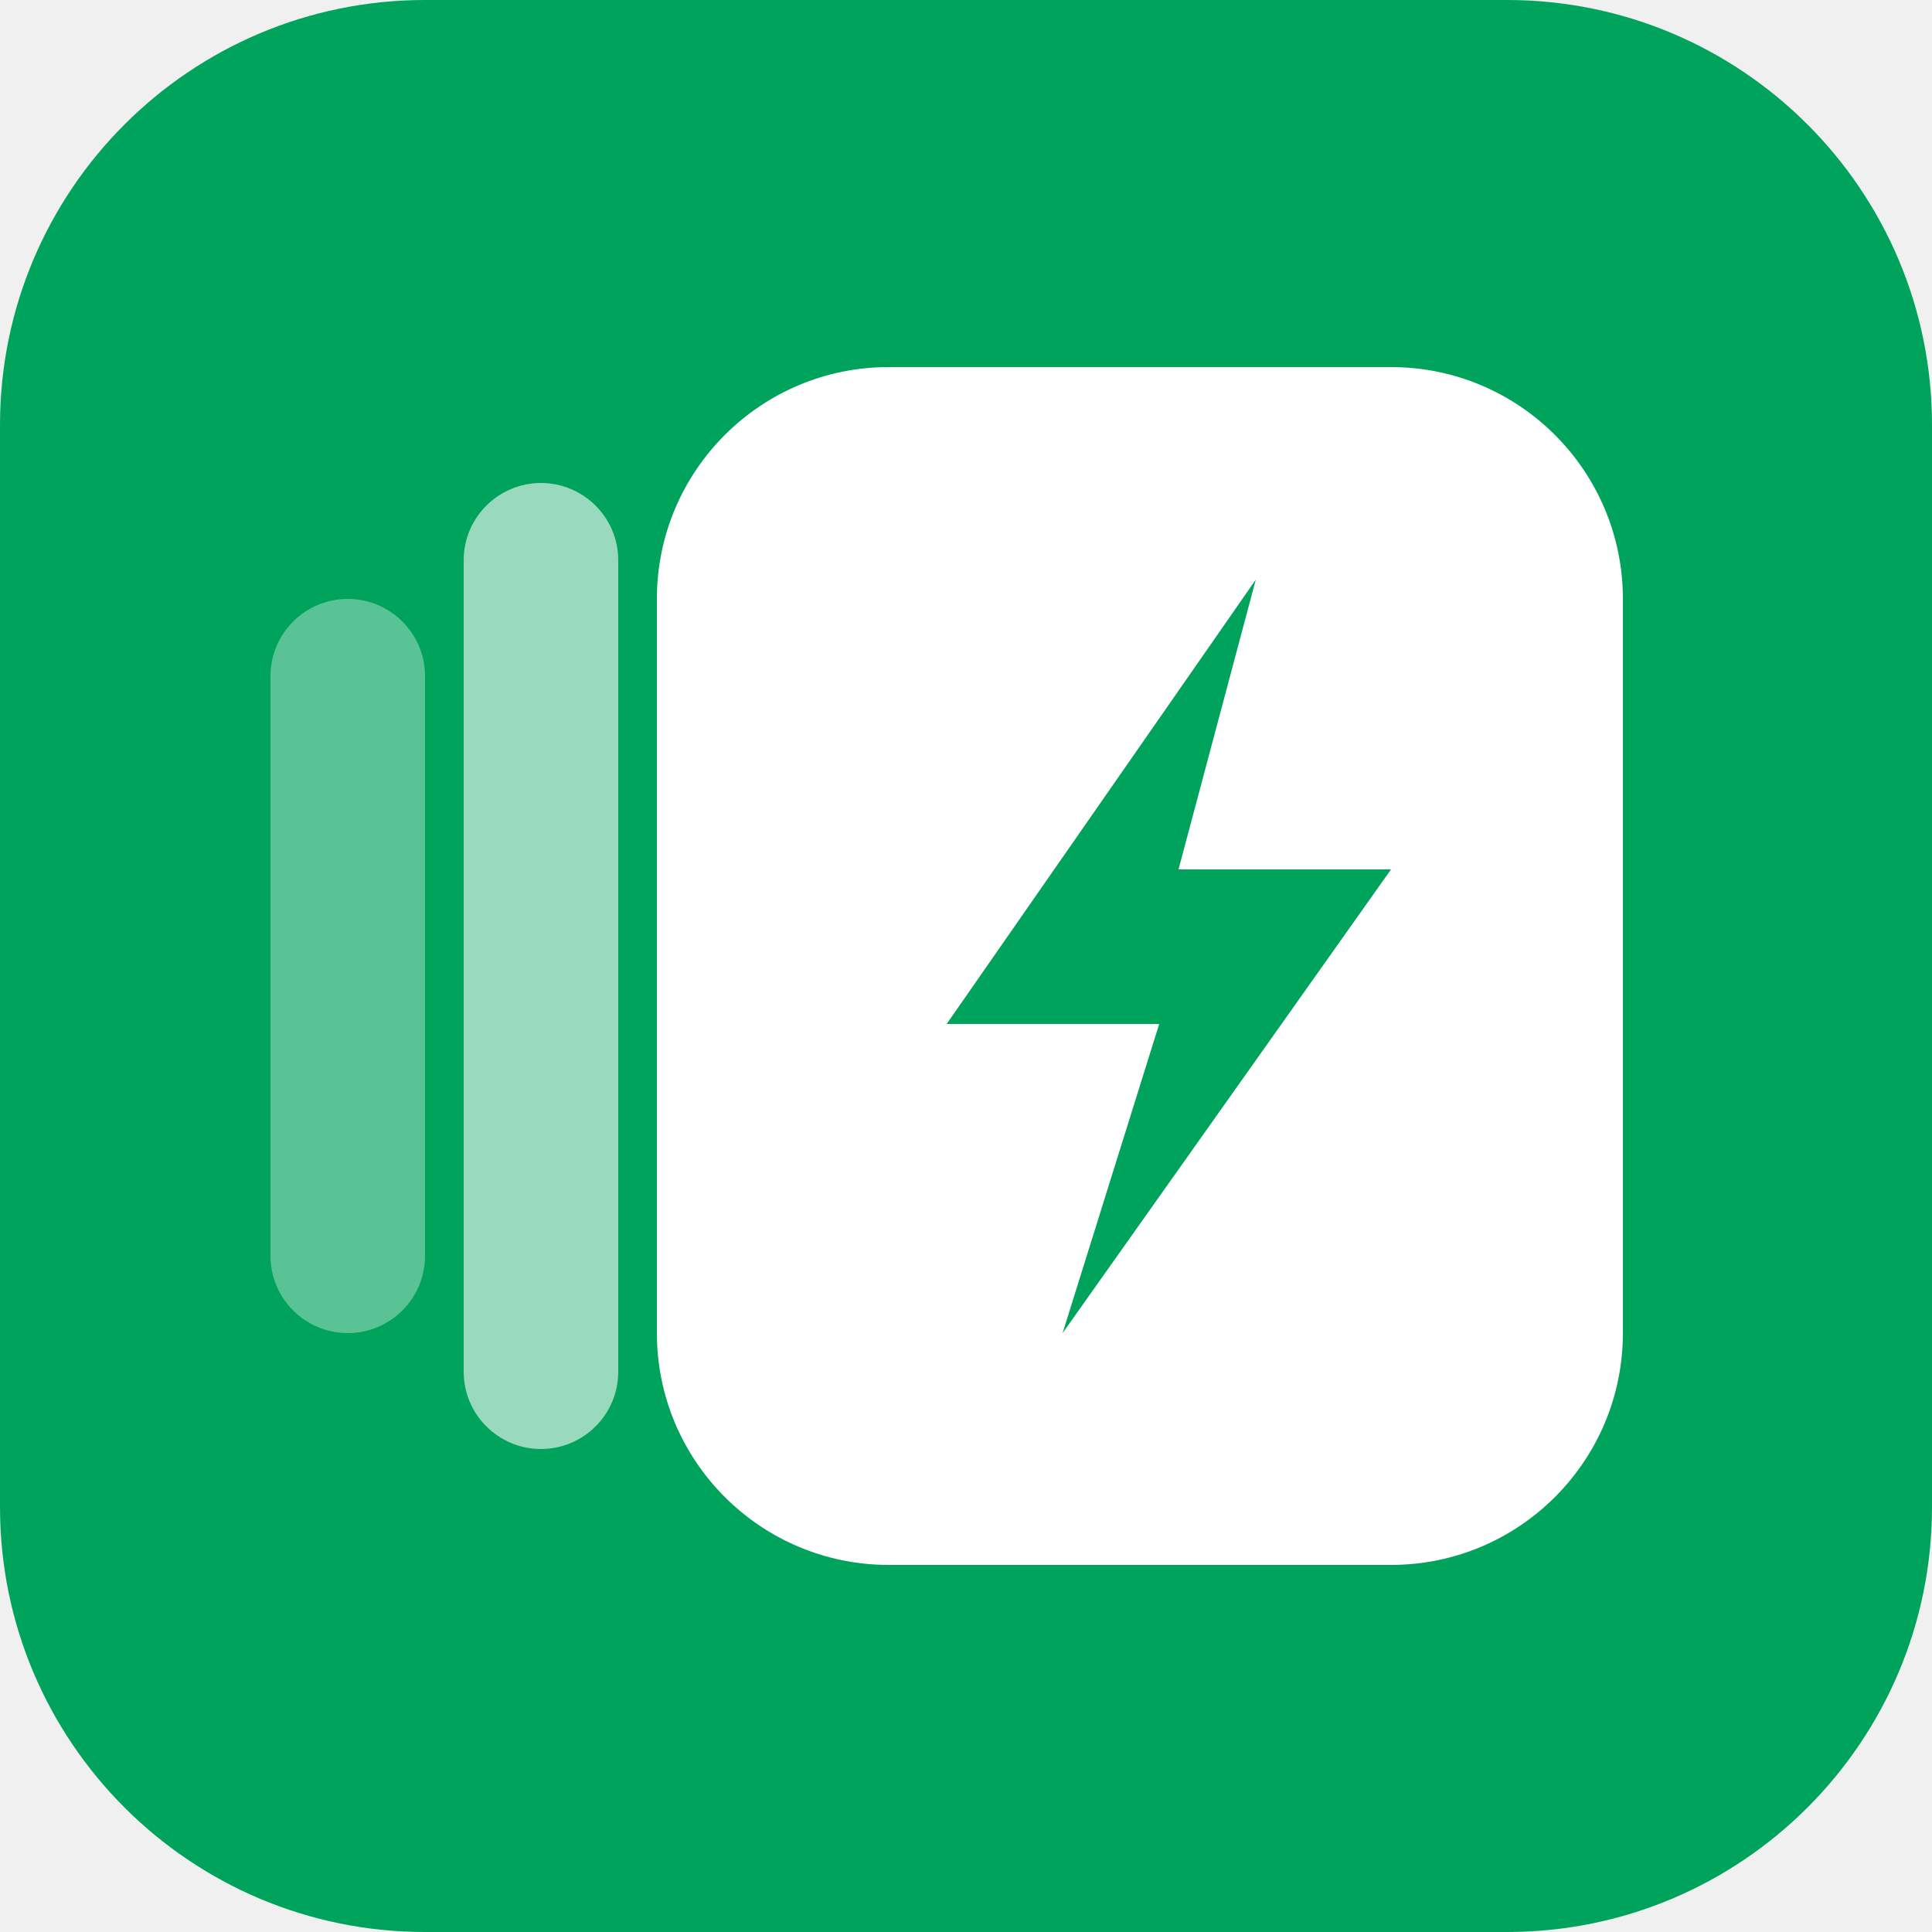
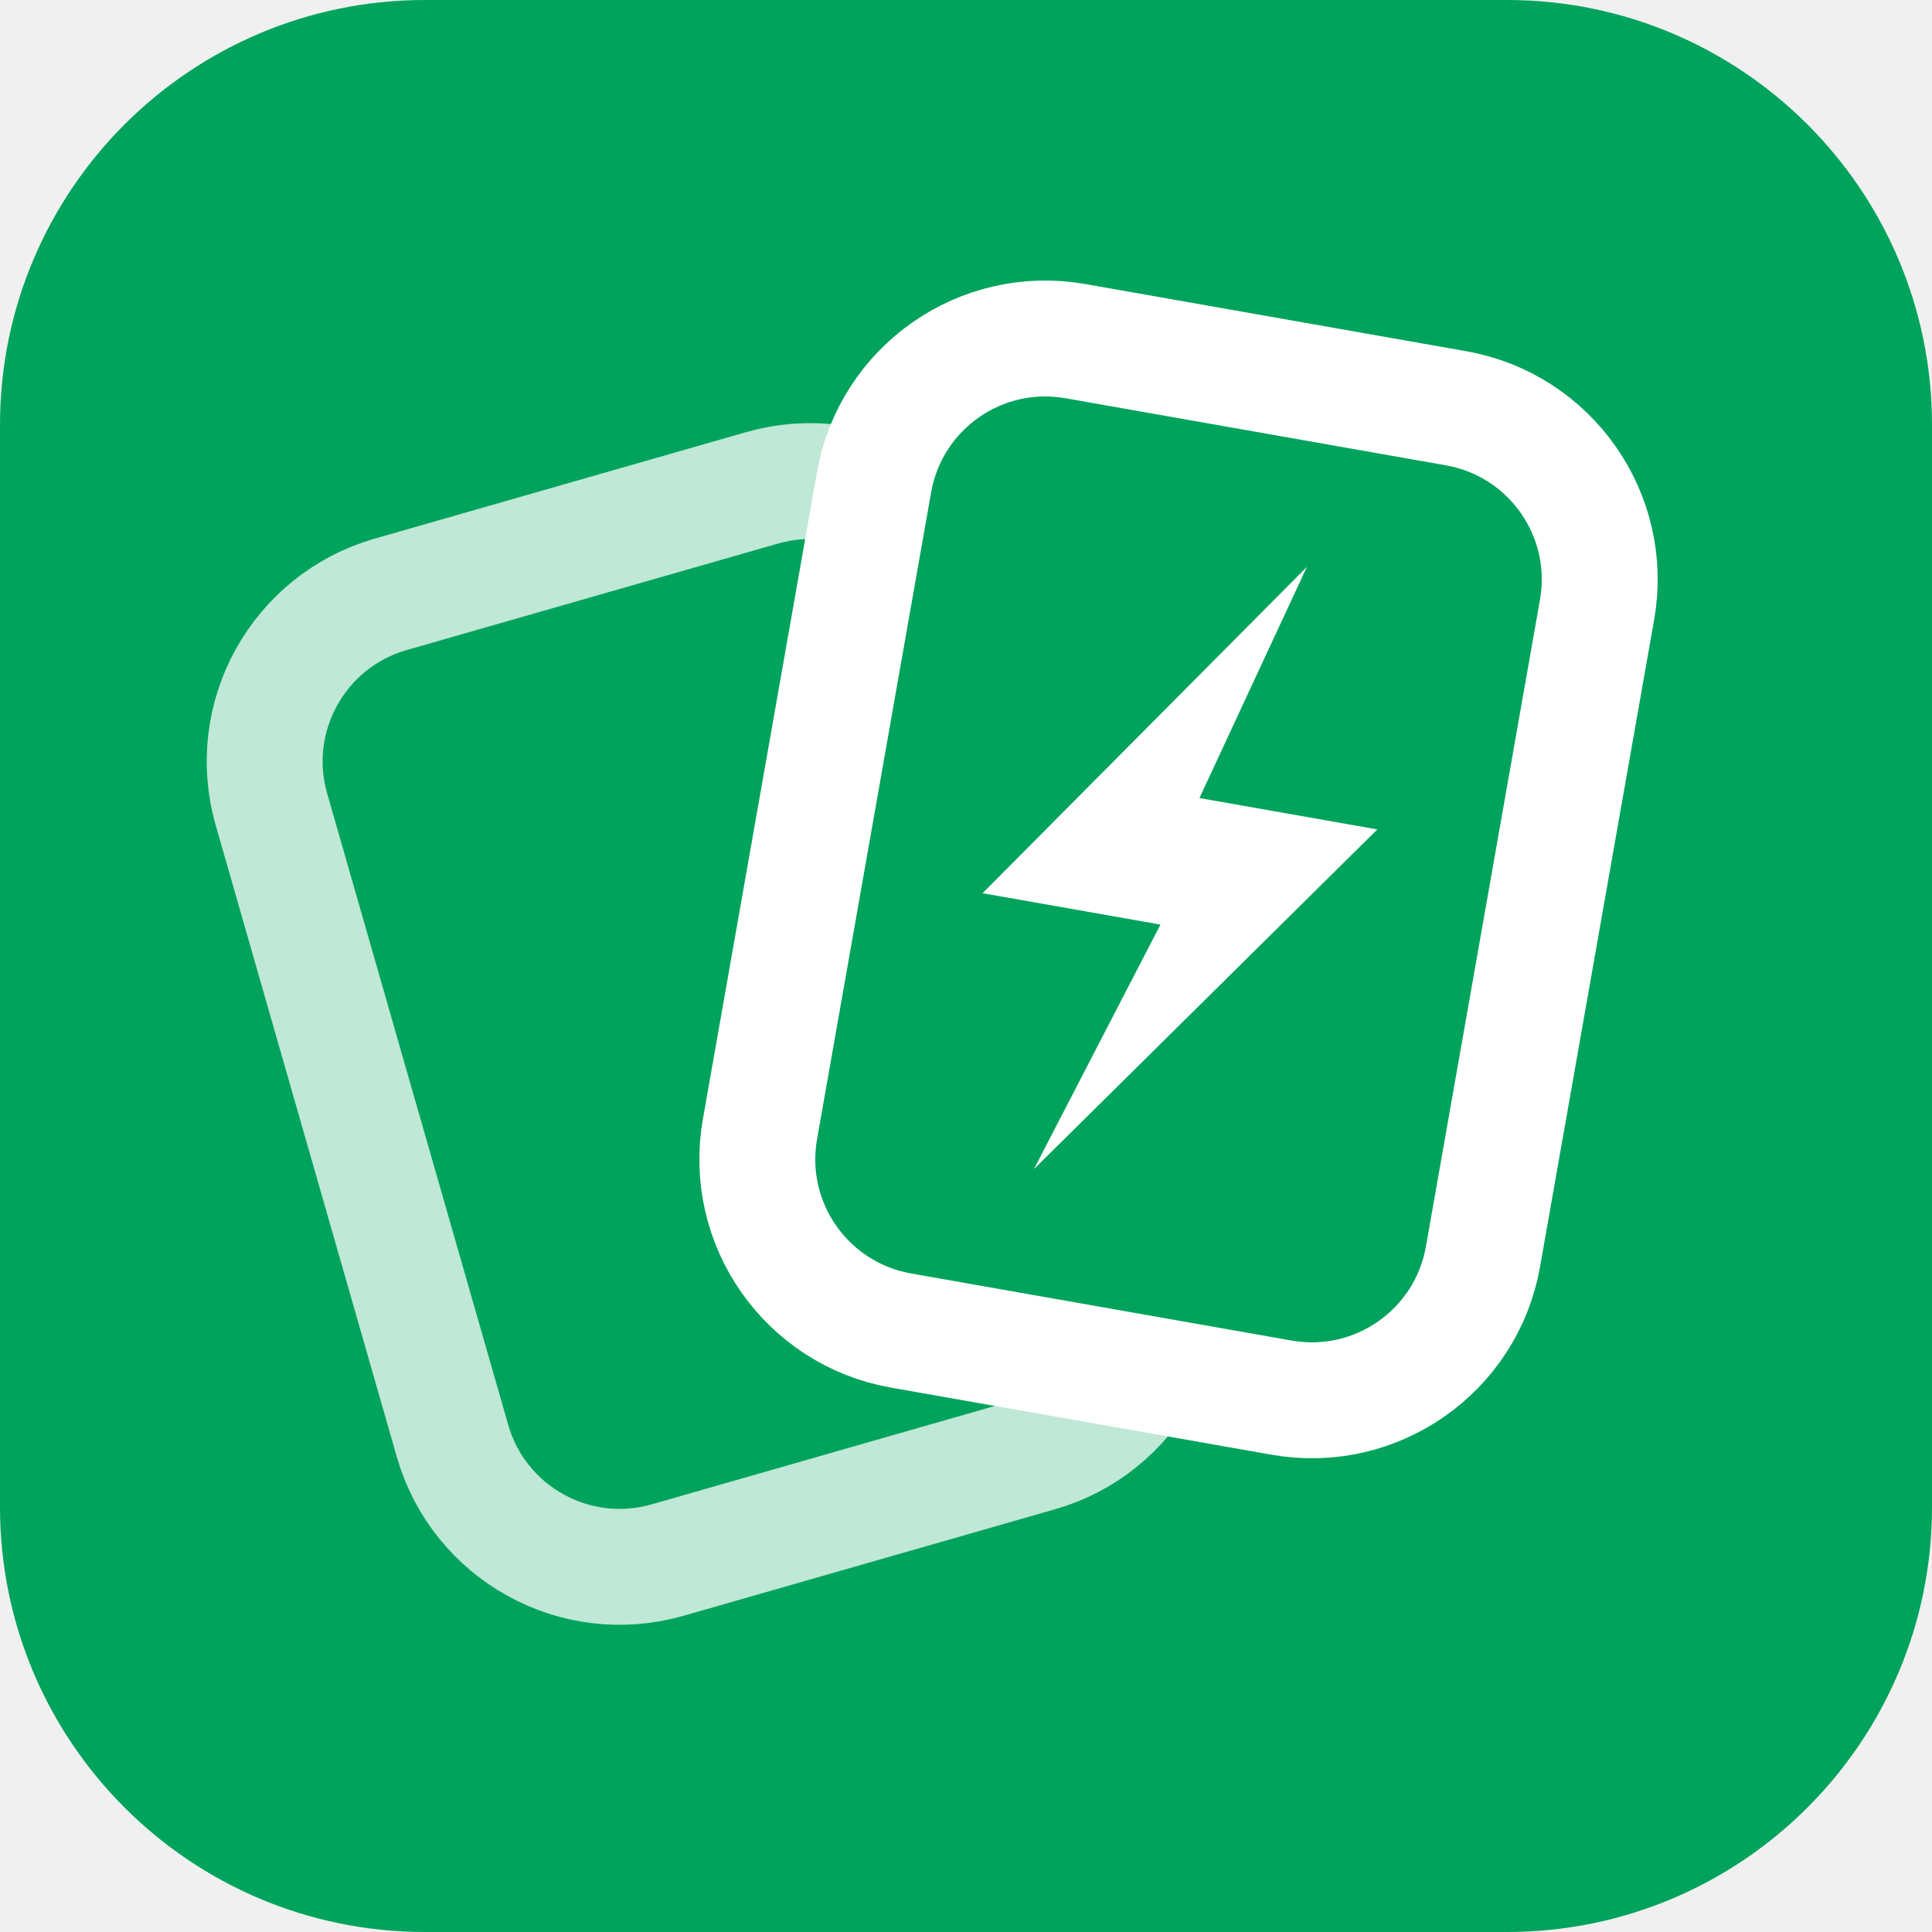
<svg xmlns="http://www.w3.org/2000/svg" viewBox="0 0 100 100">
  <rect width="100" height="100" rx="22" fill="#00A35C" />
-   <rect x="14" y="31" width="8" height="38" rx="4" fill="#fff" opacity=".35" />
-   <rect x="24" y="25" width="8" height="50" rx="4" fill="#fff" opacity=".6" />
-   <rect x="34" y="19" width="50" height="62" rx="12" fill="#fff" />
-   <path d="M65 30L49 53h11l-5 16 17-24H61z" fill="#00A35C" />
+   <rect x="18" y="27" width="38" height="52" rx="9" transform="rotate(-16 37.0 53.0)" fill="#00A35C" stroke="#fff" stroke-width="6" opacity="0.75" />
+   <rect x="42" y="19" width="38" height="52" rx="9" transform="rotate(10 61.0 45.0)" fill="#00A35C" stroke="#fff" stroke-width="6" opacity="1" />
+   <path d="M65 30L49 53h11l-5 16 17-24H61z" fill="#fff" transform="translate(61 45) rotate(10) scale(0.85) translate(-60.5 -49.5)" />
</svg>
